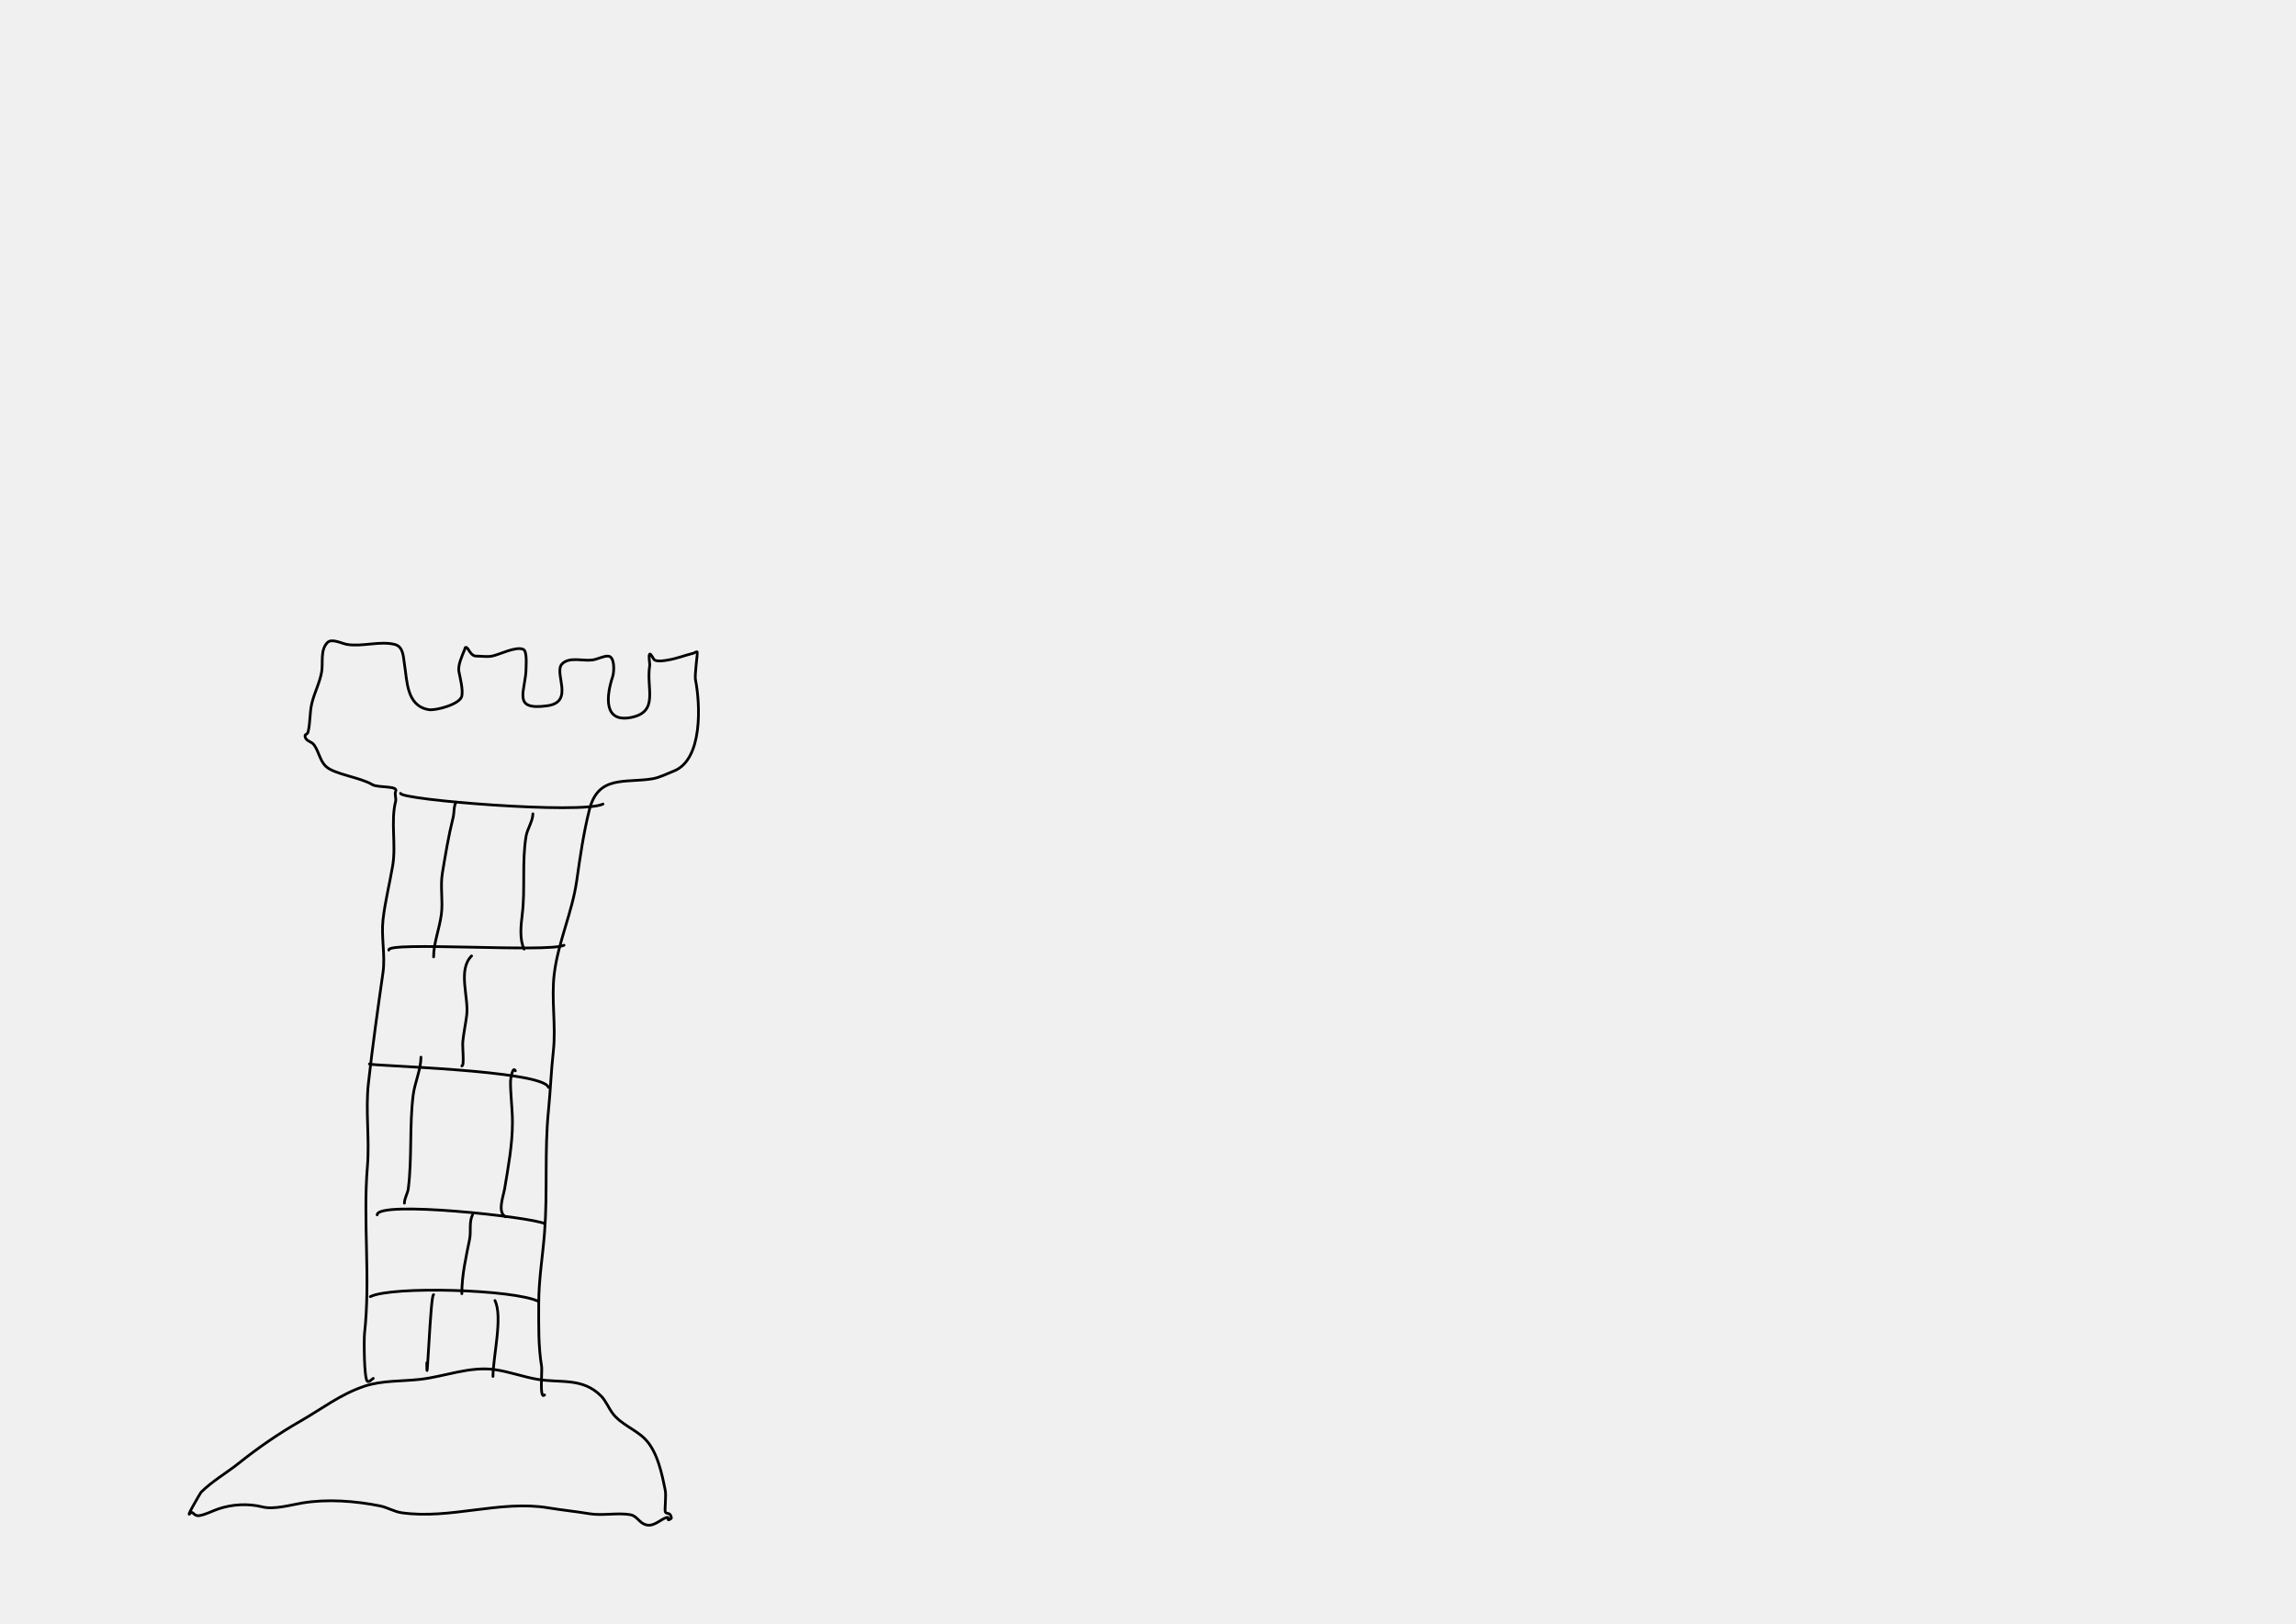
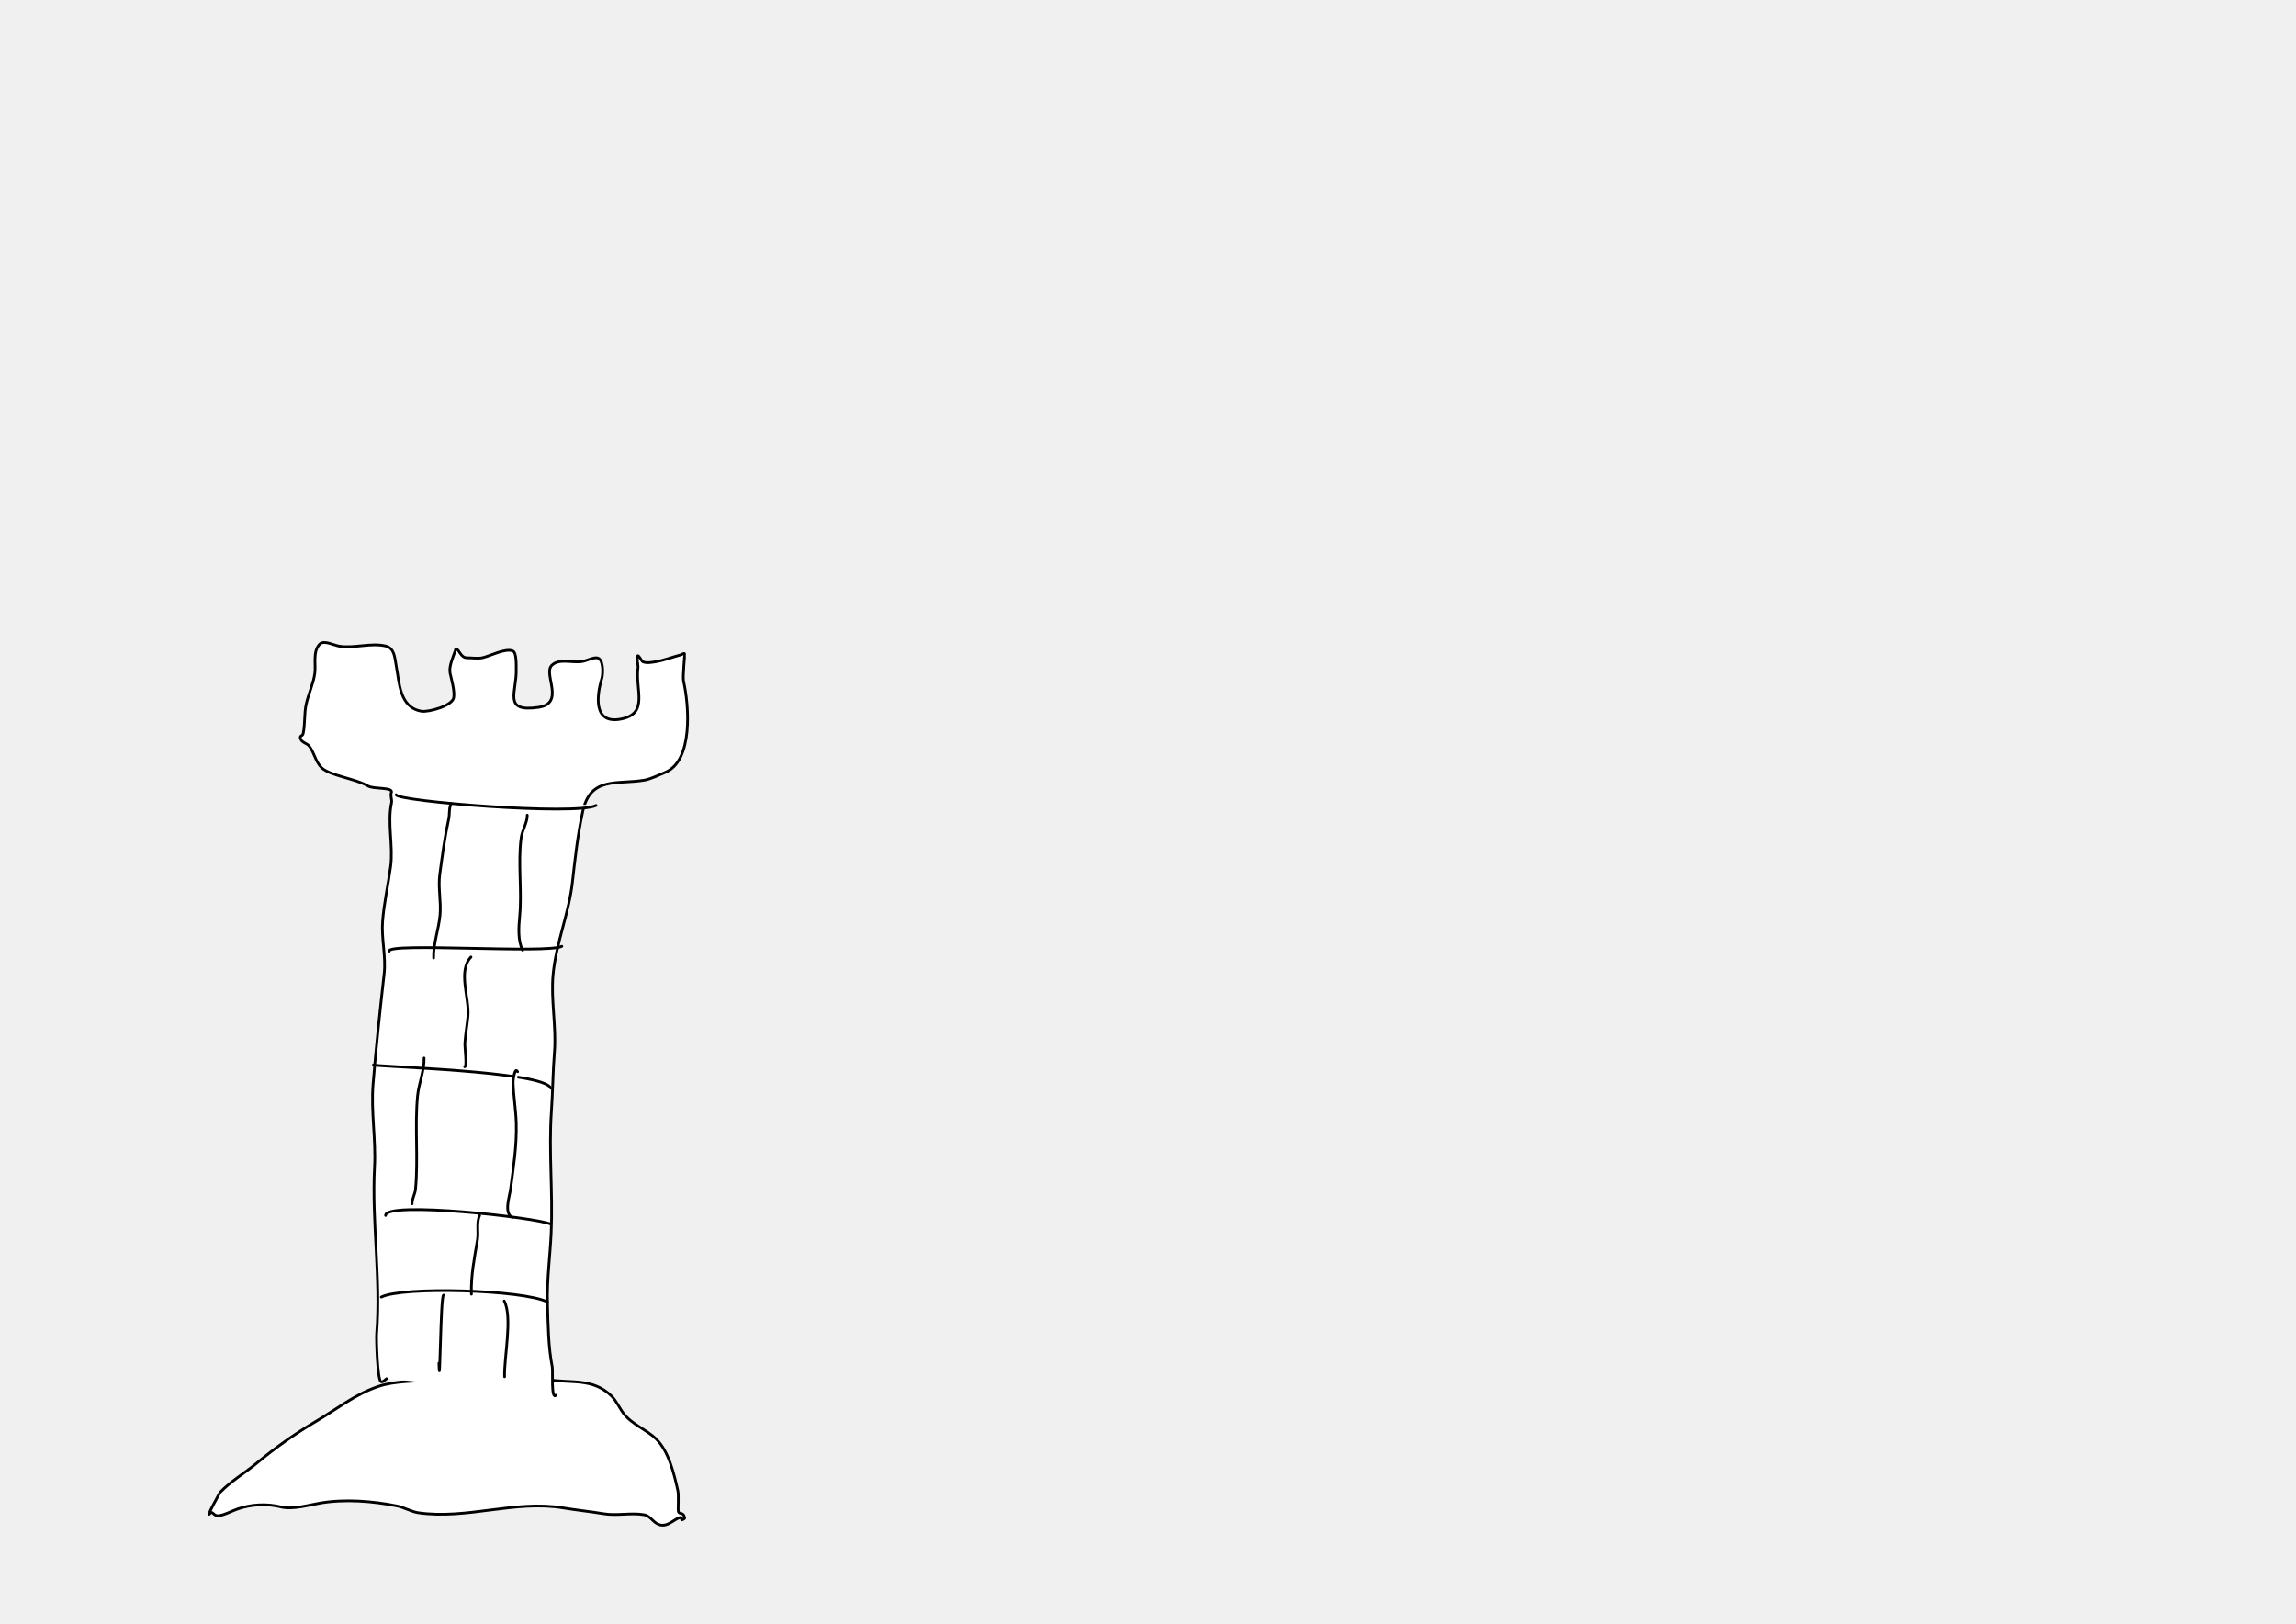
- <svg xmlns="http://www.w3.org/2000/svg" xmlns:ns1="http://vectornator.io" height="100%" stroke-miterlimit="10" style="fill-rule:nonzero;clip-rule:evenodd;stroke-linecap:round;stroke-linejoin:round;" version="1.1" viewBox="0 0 841.995 595.35" width="100%" xml:space="preserve">
-   <defs />
-   <g id="Layer-1" ns1:layerName="Layer 1">
-     <path d="M69.784 554.839C70.71 553.751 71.022 556.013 72.996 555.731C75.375 555.392 77.846 553.996 80.135 553.233C85.186 551.549 90.965 551.211 96.196 552.519C100.489 553.592 106.626 551.792 110.83 551.091C120.037 549.557 130.348 550.355 139.384 552.162C141.99 552.683 144.612 554.286 147.236 554.661C165.191 557.226 183.381 549.917 201.132 552.876C206.048 553.695 211.186 554.195 216.123 555.018C221.02 555.834 226.244 554.563 231.114 555.374C233.182 555.719 234.122 557.608 235.754 558.587C239.148 560.623 241.811 557.282 244.32 556.445C245.943 555.904 243.976 558.221 246.105 556.802C246.302 556.67 246.162 556.319 246.105 556.088C245.674 554.368 244.291 555.288 243.963 554.304C243.712 553.55 244.354 548.404 243.963 546.451C242.77 540.486 241.123 532.19 236.468 527.534C233.079 524.146 227.659 522.214 224.689 518.254C223.149 516.2 222.136 513.56 220.406 511.83C213.596 505.02 205.607 507.162 197.206 505.762C191.941 504.884 186.769 502.945 181.501 502.193C172.236 500.869 163.004 504.763 154.018 505.762C147.388 506.499 140.068 506.129 133.673 508.26C124.814 511.214 118.086 516.556 110.116 521.11C102.327 525.56 94.708 530.795 87.63 536.457C83.148 540.043 77.799 543.076 73.71 547.165C73.58 547.295 67.688 557.301 69.784 554.839Z" fill="none" fill-rule="evenodd" opacity="1" stroke="#000000" stroke-linecap="round" stroke-linejoin="round" stroke-width="1" />
-     <path d="M136.886 505.405C136.34 505.678 135.406 506.917 134.744 506.476C133.45 505.613 133.47 490.813 133.673 488.987C135.926 468.709 133.049 447.94 134.744 427.596C135.582 417.541 133.987 407.281 135.101 397.257C136.608 383.692 138.535 370.01 140.455 356.568C141.355 350.269 139.752 343.621 140.455 337.294C141.206 330.536 142.911 323.987 144.024 317.306C145.307 309.608 143.212 301.281 145.095 293.749C145.343 292.758 144.642 291.086 145.095 290.18C146.2 287.969 138.671 288.966 136.529 287.681C131.998 284.963 122.399 283.902 119.396 280.9C117.267 278.77 116.914 275.448 115.113 273.047C114.218 271.853 112.309 271.825 111.901 270.192C111.619 269.066 112.714 269.438 112.972 268.407C113.83 264.975 113.53 261.175 114.399 257.699C115.355 253.875 117.324 250.145 117.969 246.278C118.525 242.938 117.362 238.318 120.11 235.57C121.693 233.988 125.372 235.971 127.249 236.284C132.85 237.217 139.303 234.925 144.738 236.284C147.977 237.094 147.884 240.883 148.307 243.422C149.335 249.59 149.01 258.828 157.23 260.198C159.765 260.62 168.754 258.262 169.366 255.201C169.844 252.81 168.77 248.651 168.295 246.278C167.821 243.909 169.563 240.251 170.437 238.069C170.535 237.822 170.527 237.355 170.793 237.355C171.929 237.355 172.324 240.567 174.72 240.567C176.516 240.567 178.675 240.918 180.43 240.567C183.231 240.007 189.045 236.946 191.852 238.069C193.345 238.666 192.923 243.54 192.923 244.85C192.923 253.176 187.272 260.699 200.775 258.77C210.857 257.33 202.912 246.639 206.129 243.422C208.83 240.721 213.55 242.45 217.194 241.995C219.072 241.76 221.093 240.567 222.904 240.567C225.594 240.567 225.227 246.448 224.689 248.062C222.4 254.928 221.095 265.128 231.471 263.053C241.845 260.979 236.889 252.316 238.252 244.136C238.38 243.368 237.742 240.364 238.252 239.853C238.649 239.456 239.668 241.81 240.037 241.995C241.406 242.679 243.613 242.232 245.034 241.995C248.145 241.476 251.292 240.252 254.314 239.496C254.79 239.377 255.522 238.701 255.741 239.139C255.844 239.345 254.717 247.579 255.028 249.133C256.828 258.137 257.799 278.435 247.175 282.684C244.816 283.628 241.8 285.127 239.323 285.54C229.264 287.216 219.353 284.042 216.123 296.961C213.961 305.61 212.759 314.085 211.483 323.017C209.843 334.495 204.714 345.398 203.274 356.924C202.099 366.324 203.963 376.059 202.917 385.478C202.114 392.701 201.857 400.006 201.132 407.251C199.648 422.094 200.849 436.992 199.704 451.866C199.03 460.638 197.563 469.108 197.563 477.922C197.563 485.725 197.368 493.528 198.634 501.122C198.886 502.639 197.759 513.419 199.704 511.473" fill="none" fill-rule="evenodd" opacity="1" stroke="#000000" stroke-linecap="round" stroke-linejoin="round" stroke-width="1" />
-     <path d="M146.88 290.893C146.88 293.268 213.445 298.657 221.12 294.82" fill="none" fill-rule="evenodd" opacity="1" stroke="#000000" stroke-linecap="round" stroke-linejoin="round" stroke-width="1" />
-     <path d="M206.843 346.574C201.222 349.384 141.501 345.071 142.596 348.358" fill="none" fill-rule="evenodd" opacity="1" stroke="#000000" stroke-linecap="round" stroke-linejoin="round" stroke-width="1" />
-     <path d="M135.458 390.118C135.115 390.805 199.013 392.327 201.132 398.685" fill="none" fill-rule="evenodd" opacity="1" stroke="#000000" stroke-linecap="round" stroke-linejoin="round" stroke-width="1" />
-     <path d="M199.704 448.654C194.843 446.223 138.313 440.037 138.313 445.442" fill="none" fill-rule="evenodd" opacity="1" stroke="#000000" stroke-linecap="round" stroke-linejoin="round" stroke-width="1" />
-     <path d="M135.815 475.423C143.737 471.463 188.618 472.735 197.563 477.208" fill="none" fill-rule="evenodd" opacity="1" stroke="#000000" stroke-linecap="round" stroke-linejoin="round" stroke-width="1" />
-     <path d="M159.015 474.71C157.846 474.125 156.516 513.155 156.516 499.694" fill="none" fill-rule="evenodd" opacity="1" stroke="#000000" stroke-linecap="round" stroke-linejoin="round" stroke-width="1" />
-     <path d="M181.501 476.851C184.468 482.784 180.787 497.626 180.787 504.691" fill="none" fill-rule="evenodd" opacity="1" stroke="#000000" stroke-linecap="round" stroke-linejoin="round" stroke-width="1" />
-     <path d="M169.366 474.353C169.366 467.414 170.893 461.007 172.221 454.365C172.804 451.451 171.942 448.141 173.292 445.442" fill="none" fill-rule="evenodd" opacity="1" stroke="#000000" stroke-linecap="round" stroke-linejoin="round" stroke-width="1" />
-     <path d="M148.307 441.159C148.307 439.334 149.505 437.645 149.735 435.805C151.148 424.503 150.106 412.848 151.52 401.54C152.085 397.014 154.375 392.109 154.375 387.62" fill="none" fill-rule="evenodd" opacity="1" stroke="#000000" stroke-linecap="round" stroke-linejoin="round" stroke-width="1" />
-     <path d="M185.427 446.156C182.266 444.575 184.589 438.692 185.07 435.805C186.393 427.872 187.926 419.64 187.926 411.534C187.926 406.461 187.212 401.678 187.212 396.543C187.212 395.587 188.049 390.723 188.997 392.617" fill="none" fill-rule="evenodd" opacity="1" stroke="#000000" stroke-linecap="round" stroke-linejoin="round" stroke-width="1" />
-     <path d="M169.366 390.832C170.376 390.832 169.515 383.981 169.723 381.909C170.047 378.669 170.749 375.487 171.15 372.272C171.977 365.657 167.751 355.684 172.935 350.5" fill="none" fill-rule="evenodd" opacity="1" stroke="#000000" stroke-linecap="round" stroke-linejoin="round" stroke-width="1" />
-     <path d="M159.015 350.857C159.015 345.705 161.216 340.384 161.87 335.152C162.488 330.213 161.41 325.062 162.227 320.161C163.399 313.133 164.442 306.66 166.153 299.817C166.64 297.869 166.29 295.974 167.224 294.106" fill="none" fill-rule="evenodd" opacity="1" stroke="#000000" stroke-linecap="round" stroke-linejoin="round" stroke-width="1" />
-     <path d="M192.209 348.001C190.473 344.529 191.023 339.287 191.495 335.509C192.686 325.985 191.351 316.027 192.923 306.598C193.361 303.969 195.421 301.028 195.421 298.389" fill="none" fill-rule="evenodd" opacity="1" stroke="#000000" stroke-linecap="round" stroke-linejoin="round" stroke-width="1" />
+ <svg xmlns="http://www.w3.org/2000/svg" xmlns:ns1="http://vectornator.io" height="100%" stroke-miterlimit="10" style="fill-rule:nonzero;clip-rule:evenodd;stroke-linecap:round;stroke-linejoin:round;" version="1.1" viewBox="0 0 841.995 595.35" width="100%" xml:space="preserve" id="svg132">
+   <defs id="defs99" />
+   <g id="Layer-1" ns1:layerName="Layer 1" transform="matrix(0.9859769,0,0.0296178,0.9981027,-8.164919,1.064978)" style="fill:#ffffff;fill-opacity:1">
+     <path d="m 69.784,554.839 c 0.926,-1.088 1.238,1.174 3.212,0.892 2.379,-0.339 4.849,-1.735 7.138,-2.498 5.051,-1.684 10.83,-2.022 16.062,-0.714 4.293,1.073 10.43,-0.727 14.634,-1.428 9.207,-1.534 19.518,-0.736 28.554,1.071 2.606,0.521 5.228,2.124 7.852,2.499 17.955,2.565 36.145,-4.744 53.896,-1.785 4.916,0.819 10.054,1.319 14.991,2.142 4.897,0.816 10.121,-0.455 14.991,0.356 2.068,0.345 3.008,2.234 4.64,3.213 3.394,2.036 6.057,-1.305 8.566,-2.142 1.623,-0.541 -0.344,1.776 1.785,0.357 0.197,-0.132 0.057,-0.483 0,-0.714 -0.431,-1.72 -1.814,-0.8 -2.142,-1.784 -0.251,-0.754 0.391,-5.9 0,-7.853 -1.193,-5.965 -2.84,-14.261 -7.495,-18.917 -3.389,-3.388 -8.809,-5.32 -11.779,-9.28 -1.54,-2.054 -2.553,-4.694 -4.283,-6.424 -6.81,-6.81 -14.799,-4.668 -23.2,-6.068 -5.265,-0.878 -10.437,-2.817 -15.705,-3.569 -9.265,-1.324 -18.497,2.57 -27.483,3.569 -6.63,0.737 -13.95,0.367 -20.345,2.498 -8.859,2.954 -15.587,8.296 -23.557,12.85 -7.789,4.45 -15.408,9.685 -22.486,15.347 -4.482,3.586 -9.831,6.619 -13.92,10.708 -0.13,0.13 -6.022,10.136 -3.926,7.674 z" fill="none" fill-rule="evenodd" opacity="1" stroke="#000000" stroke-linecap="round" stroke-linejoin="round" stroke-width="1" id="path101" style="fill:#ffffff;fill-opacity:1" />
+     <path d="m 136.886,505.405 c -0.546,0.273 -1.48,1.512 -2.142,1.071 -1.294,-0.863 -1.274,-15.663 -1.071,-17.489 2.253,-20.278 -0.624,-41.047 1.071,-61.391 0.838,-10.055 -0.757,-20.315 0.357,-30.339 1.507,-13.565 3.434,-27.247 5.354,-40.689 0.9,-6.299 -0.703,-12.947 0,-19.274 0.751,-6.758 2.456,-13.307 3.569,-19.988 1.283,-7.698 -0.812,-16.025 1.071,-23.557 0.248,-0.991 -0.453,-2.663 0,-3.569 1.105,-2.211 -6.424,-1.214 -8.566,-2.499 -4.531,-2.718 -14.13,-3.779 -17.133,-6.781 -2.129,-2.13 -2.482,-5.452 -4.283,-7.853 -0.895,-1.194 -2.804,-1.222 -3.212,-2.855 -0.282,-1.126 0.813,-0.754 1.071,-1.785 0.858,-3.432 0.558,-7.232 1.427,-10.708 0.956,-3.824 2.925,-7.554 3.57,-11.421 0.556,-3.34 -0.607,-7.96 2.141,-10.708 1.583,-1.582 5.262,0.401 7.139,0.714 5.601,0.933 12.054,-1.359 17.489,0 3.239,0.81 3.146,4.599 3.569,7.138 1.028,6.168 0.703,15.406 8.923,16.776 2.535,0.422 11.524,-1.936 12.136,-4.997 0.478,-2.391 -0.596,-6.55 -1.071,-8.923 -0.474,-2.369 1.268,-6.027 2.142,-8.209 0.098,-0.247 0.09,-0.714 0.356,-0.714 1.136,0 1.531,3.212 3.927,3.212 1.796,0 3.955,0.351 5.71,0 2.801,-0.56 8.615,-3.621 11.422,-2.498 1.493,0.597 1.071,5.471 1.071,6.781 0,8.326 -5.651,15.849 7.852,13.92 10.082,-1.44 2.137,-12.131 5.354,-15.348 2.701,-2.701 7.421,-0.972 11.065,-1.427 1.878,-0.235 3.899,-1.428 5.71,-1.428 2.69,0 2.323,5.881 1.785,7.495 -2.289,6.866 -3.594,17.066 6.782,14.991 10.374,-2.074 5.418,-10.737 6.781,-18.917 0.128,-0.768 -0.51,-3.772 0,-4.283 0.397,-0.397 1.416,1.957 1.785,2.142 1.369,0.684 3.576,0.237 4.997,0 3.111,-0.519 6.258,-1.743 9.28,-2.499 0.476,-0.119 1.208,-0.795 1.427,-0.357 0.103,0.206 -1.024,8.44 -0.713,9.994 1.8,9.004 2.771,29.302 -7.853,33.551 -2.359,0.944 -5.375,2.443 -7.852,2.856 -10.059,1.676 -19.97,-1.498 -23.2,11.421 -2.162,8.649 -3.364,17.124 -4.64,26.056 -1.64,11.478 -6.769,22.381 -8.209,33.907 -1.175,9.4 0.689,19.135 -0.357,28.554 -0.803,7.223 -1.06,14.528 -1.785,21.773 -1.484,14.843 -0.283,29.741 -1.428,44.615 -0.674,8.772 -2.141,17.242 -2.141,26.056 0,7.803 -0.195,15.606 1.071,23.2 0.252,1.517 -0.875,12.297 1.07,10.351" fill="none" fill-rule="evenodd" opacity="1" stroke="#000000" stroke-linecap="round" stroke-linejoin="round" stroke-width="1" id="path103" style="fill:#ffffff;fill-opacity:1" />
+     <path d="m 146.88,290.893 c 0,2.375 66.565,7.764 74.24,3.927" fill="none" fill-rule="evenodd" opacity="1" stroke="#000000" stroke-linecap="round" stroke-linejoin="round" stroke-width="1" id="path105" style="fill:#ffffff;fill-opacity:1" />
+     <path d="m 206.843,346.574 c -5.621,2.81 -65.342,-1.503 -64.247,1.784" fill="none" fill-rule="evenodd" opacity="1" stroke="#000000" stroke-linecap="round" stroke-linejoin="round" stroke-width="1" id="path107" style="fill:#ffffff;fill-opacity:1" />
+     <path d="m 135.458,390.118 c -0.343,0.687 63.555,2.209 65.674,8.567" fill="none" fill-rule="evenodd" opacity="1" stroke="#000000" stroke-linecap="round" stroke-linejoin="round" stroke-width="1" id="path109" style="fill:#ffffff;fill-opacity:1" />
+     <path d="m 199.704,448.654 c -4.861,-2.431 -61.391,-8.617 -61.391,-3.212" fill="none" fill-rule="evenodd" opacity="1" stroke="#000000" stroke-linecap="round" stroke-linejoin="round" stroke-width="1" id="path111" style="fill:#ffffff;fill-opacity:1" />
+     <path d="m 135.815,475.423 c 7.922,-3.96 52.803,-2.688 61.748,1.785" fill="none" fill-rule="evenodd" opacity="1" stroke="#000000" stroke-linecap="round" stroke-linejoin="round" stroke-width="1" id="path113" style="fill:#ffffff;fill-opacity:1" />
+     <path d="m 159.015,474.71 c -1.169,-0.585 -2.499,38.445 -2.499,24.984" fill="none" fill-rule="evenodd" opacity="1" stroke="#000000" stroke-linecap="round" stroke-linejoin="round" stroke-width="1" id="path115" style="fill:#ffffff;fill-opacity:1" />
+     <path d="m 181.501,476.851 c 2.967,5.933 -0.714,20.775 -0.714,27.84" fill="none" fill-rule="evenodd" opacity="1" stroke="#000000" stroke-linecap="round" stroke-linejoin="round" stroke-width="1" id="path117" style="fill:#ffffff;fill-opacity:1" />
+     <path d="m 169.366,474.353 c 0,-6.939 1.527,-13.346 2.855,-19.988 0.583,-2.914 -0.279,-6.224 1.071,-8.923" fill="none" fill-rule="evenodd" opacity="1" stroke="#000000" stroke-linecap="round" stroke-linejoin="round" stroke-width="1" id="path119" style="fill:#ffffff;fill-opacity:1" />
+     <path d="m 148.307,441.159 c 0,-1.825 1.198,-3.514 1.428,-5.354 1.413,-11.302 0.371,-22.957 1.785,-34.265 0.565,-4.526 2.855,-9.431 2.855,-13.92" fill="none" fill-rule="evenodd" opacity="1" stroke="#000000" stroke-linecap="round" stroke-linejoin="round" stroke-width="1" id="path121" style="fill:#ffffff;fill-opacity:1" />
+     <path d="m 185.427,446.156 c -3.161,-1.581 -0.838,-7.464 -0.357,-10.351 1.323,-7.933 2.856,-16.165 2.856,-24.271 0,-5.073 -0.714,-9.856 -0.714,-14.991 0,-0.956 0.837,-5.82 1.785,-3.926" fill="none" fill-rule="evenodd" opacity="1" stroke="#000000" stroke-linecap="round" stroke-linejoin="round" stroke-width="1" id="path123" style="fill:#ffffff;fill-opacity:1" />
+     <path d="m 169.366,390.832 c 1.01,0 0.149,-6.851 0.357,-8.923 0.324,-3.24 1.026,-6.422 1.427,-9.637 0.827,-6.615 -3.399,-16.588 1.785,-21.772" fill="none" fill-rule="evenodd" opacity="1" stroke="#000000" stroke-linecap="round" stroke-linejoin="round" stroke-width="1" id="path125" style="fill:#ffffff;fill-opacity:1" />
+     <path d="m 159.015,350.857 c 0,-5.152 2.201,-10.473 2.855,-15.705 0.618,-4.939 -0.46,-10.09 0.357,-14.991 1.172,-7.028 2.215,-13.501 3.926,-20.344 0.487,-1.948 0.137,-3.843 1.071,-5.711" fill="none" fill-rule="evenodd" opacity="1" stroke="#000000" stroke-linecap="round" stroke-linejoin="round" stroke-width="1" id="path127" style="fill:#ffffff;fill-opacity:1" />
+     <path d="m 192.209,348.001 c -1.736,-3.472 -1.186,-8.714 -0.714,-12.492 1.191,-9.524 -0.144,-19.482 1.428,-28.911 0.438,-2.629 2.498,-5.57 2.498,-8.209" fill="none" fill-rule="evenodd" opacity="1" stroke="#000000" stroke-linecap="round" stroke-linejoin="round" stroke-width="1" id="path129" style="fill:#ffffff;fill-opacity:1" />
  </g>
</svg>
